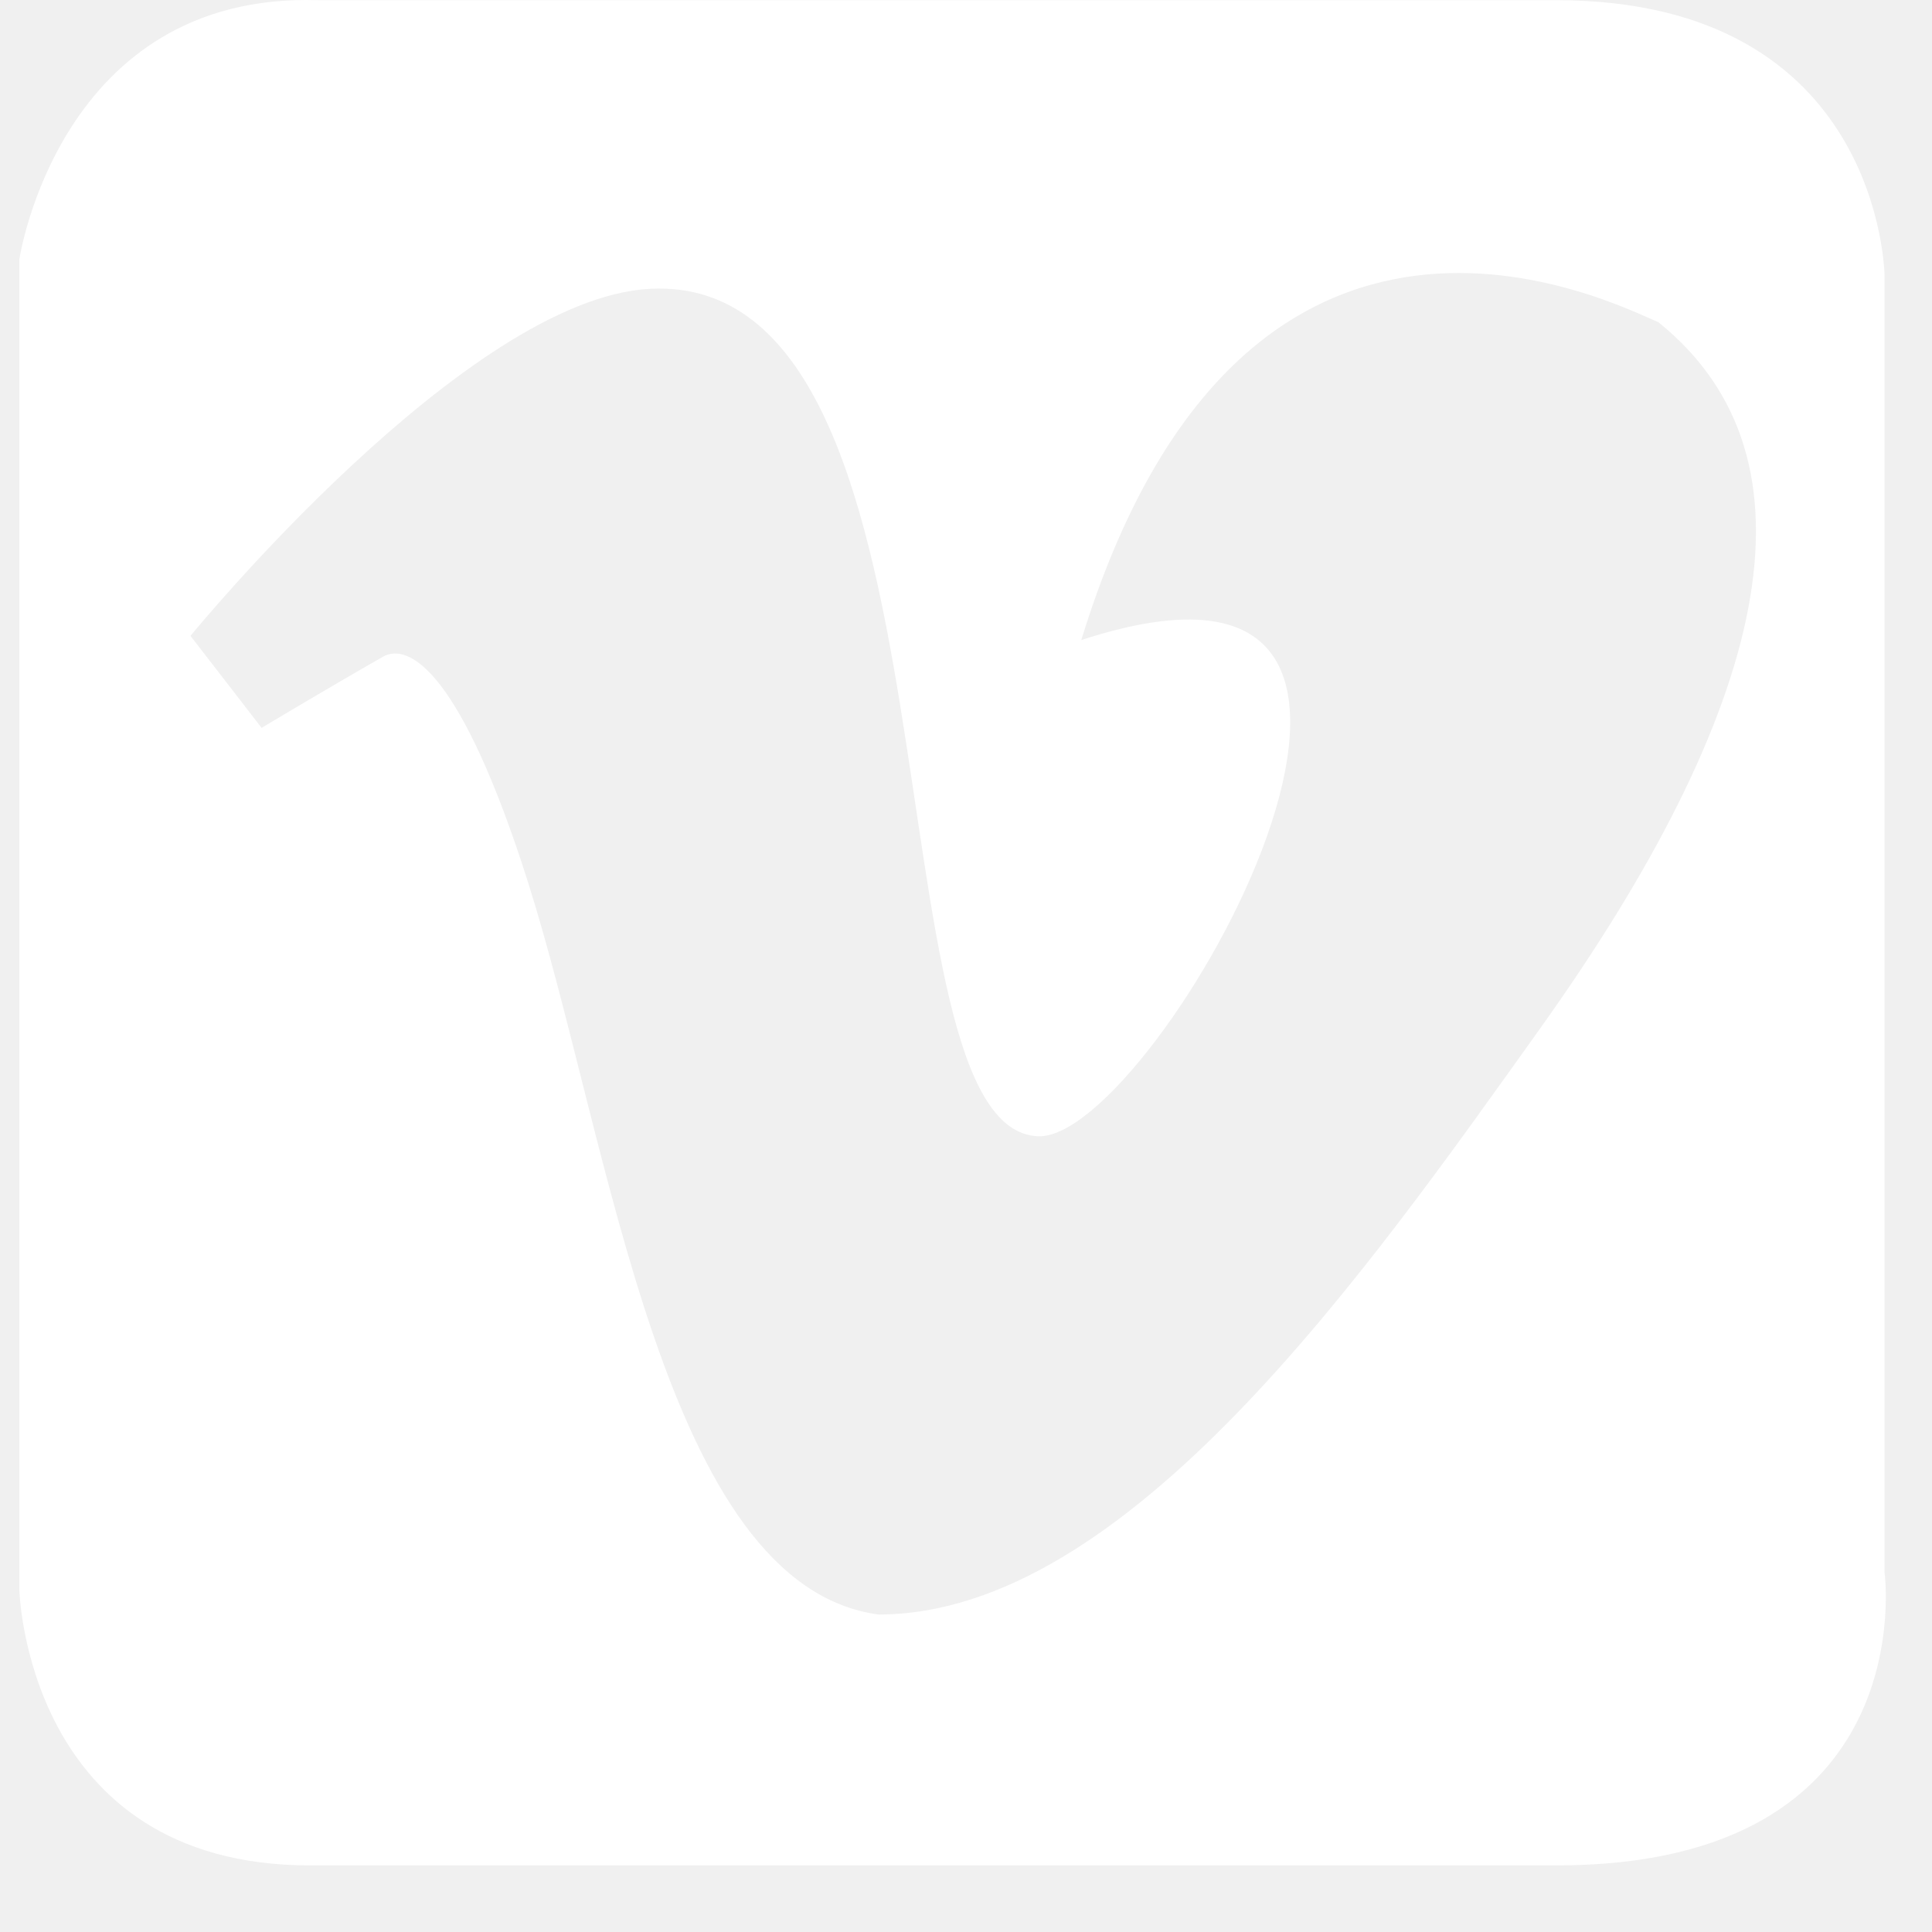
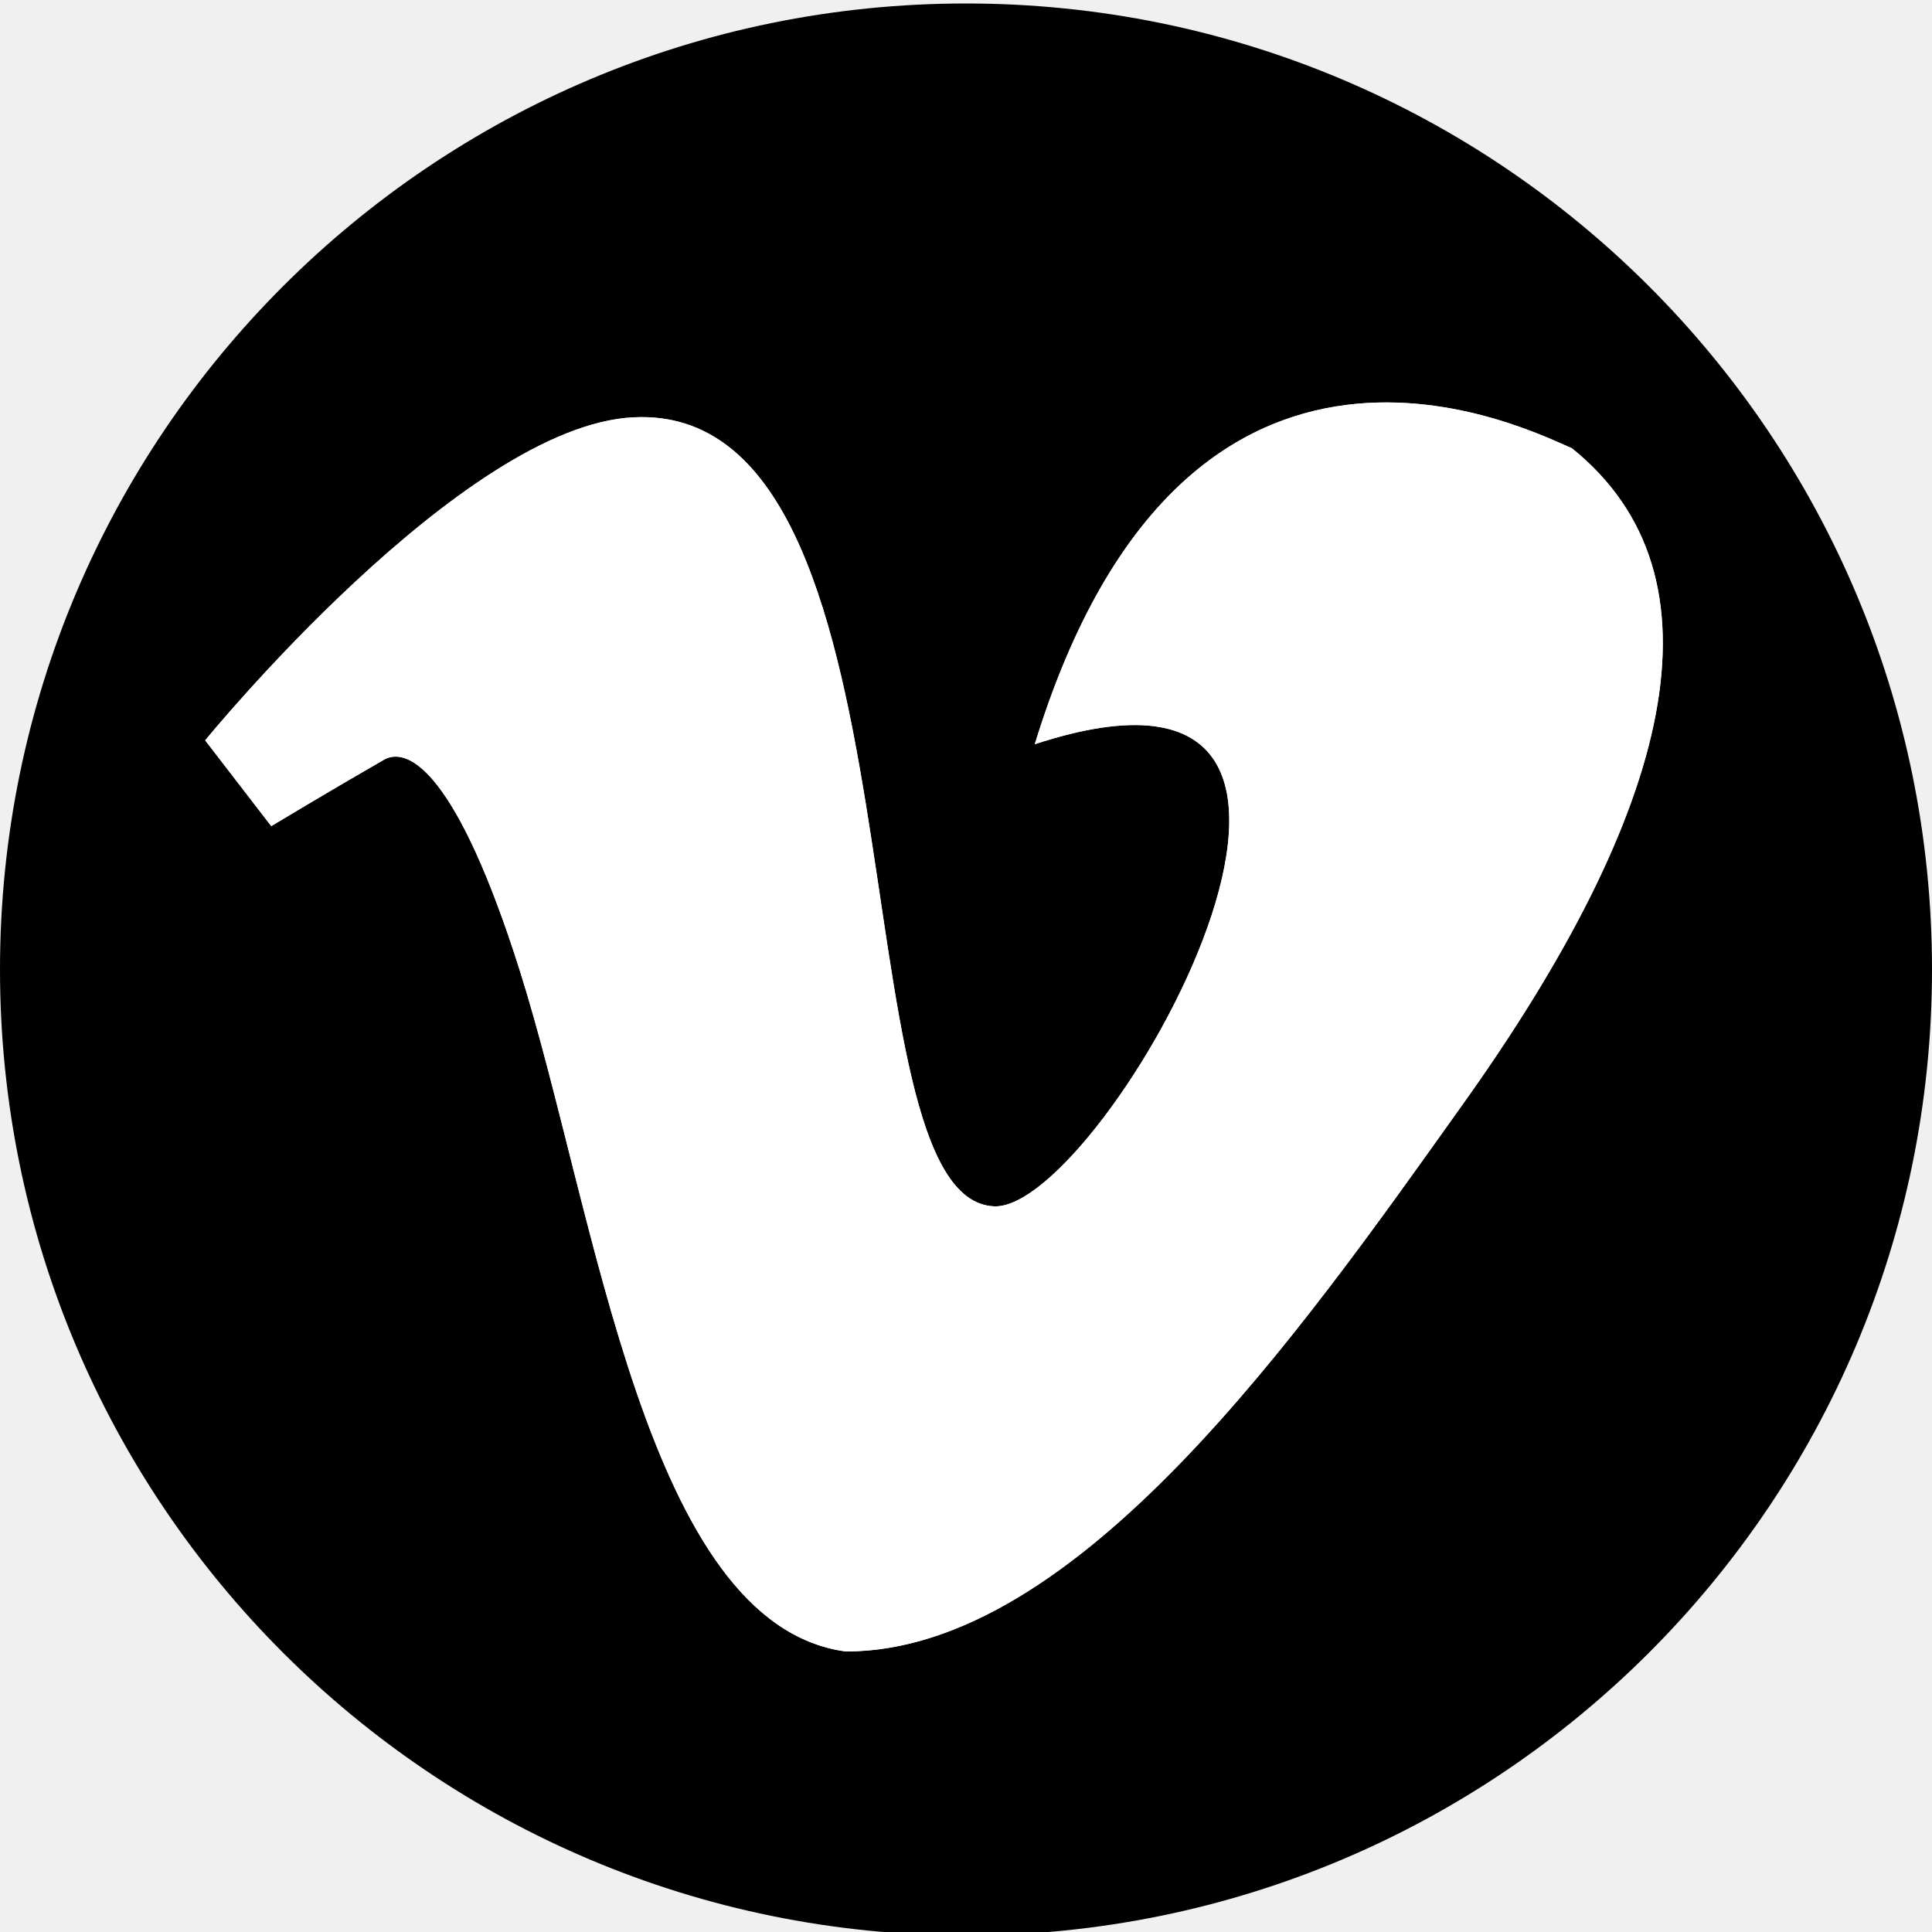
- <svg xmlns="http://www.w3.org/2000/svg" version="1.1" id="Layer_1" x="0px" y="0px" width="100px" height="100px" viewBox="0 0 100 100" enable-background="new 0 0 100 100" xml:space="preserve">
-   <path fill="#FFFFFF" d="M97.545,14.296V81.4c0,0,2.056,15.153-16.993,15.153s-49.787,0-64.507,0C1.326,96.554,1,82.268,1,82.268  V13.431c0,0,2.056-13.854,15.477-13.421c21.214,0,47.19,0,64.074,0C97.437,0.01,97.545,14.296,97.545,14.296z M9.86,32.913  l3.68,4.762c0,0,3.246-1.948,6.277-3.68c1.354-0.773,4.063,0.773,7.522,11.698c4.282,13.524,6.981,36.357,18.129,37.874  c12.879,0,25.258-17.746,34.227-30.303c11.762-16.467,14.986-29.463,6.144-36.586c-2.114-0.865-21.429-11.04-29.872,16.452  c22.513-7.36,3.845,25.924-2.236,25.683c-9.02-0.357-3.356-44.683-20.06-43.866C24.148,15.411,9.86,32.913,9.86,32.913z" />
+ <svg xmlns="http://www.w3.org/2000/svg" version="1.1" id="Layer_1" x="0px" y="0px" width="50px" height="50px" viewBox="0 0 50 50" enable-background="new 0 0 50 50" xml:space="preserve">
+   <g id="XMLID_1_">
+     <g>
+       <path d="M25,0.09c13.81,0,25,11.19,25,25s-11.19,25-25,25S0,38.9,0,25.09S11.19,0.09,25,0.09z M37.82,28.63    c5.48-7.66,6.98-13.71,2.86-17.03c-0.98-0.4-9.97-5.14-13.9,7.66c10.48-3.43,1.79,12.07-1.05,11.96    c-4.19-0.17-1.56-20.8-9.33-20.42c-4.44,0.21-11.09,8.36-11.09,8.36l1.71,2.22c0,0,1.51-0.91,2.92-1.72    c0.64-0.36,1.9,0.36,3.51,5.45c1.99,6.3,3.25,16.93,8.44,17.63C27.88,42.74,33.65,34.48,37.82,28.63z" />
+       <path fill="#FFFFFF" d="M40.68,11.6c4.12,3.32,2.62,9.37-2.86,17.03c-4.17,5.85-9.94,14.11-15.93,14.11    c-5.19-0.7-6.45-11.33-8.44-17.63c-1.61-5.09-2.87-5.81-3.51-5.45c-1.41,0.81-2.92,1.72-2.92,1.72l-1.71-2.22    c0,0,6.65-8.15,11.09-8.36c7.77-0.38,5.14,20.25,9.33,20.42c2.84,0.11,11.53-15.39,1.05-11.96C30.71,6.46,39.7,11.2,40.68,11.6z" />
+     </g>
+     <g>
+ 	</g>
+   </g>
</svg>
